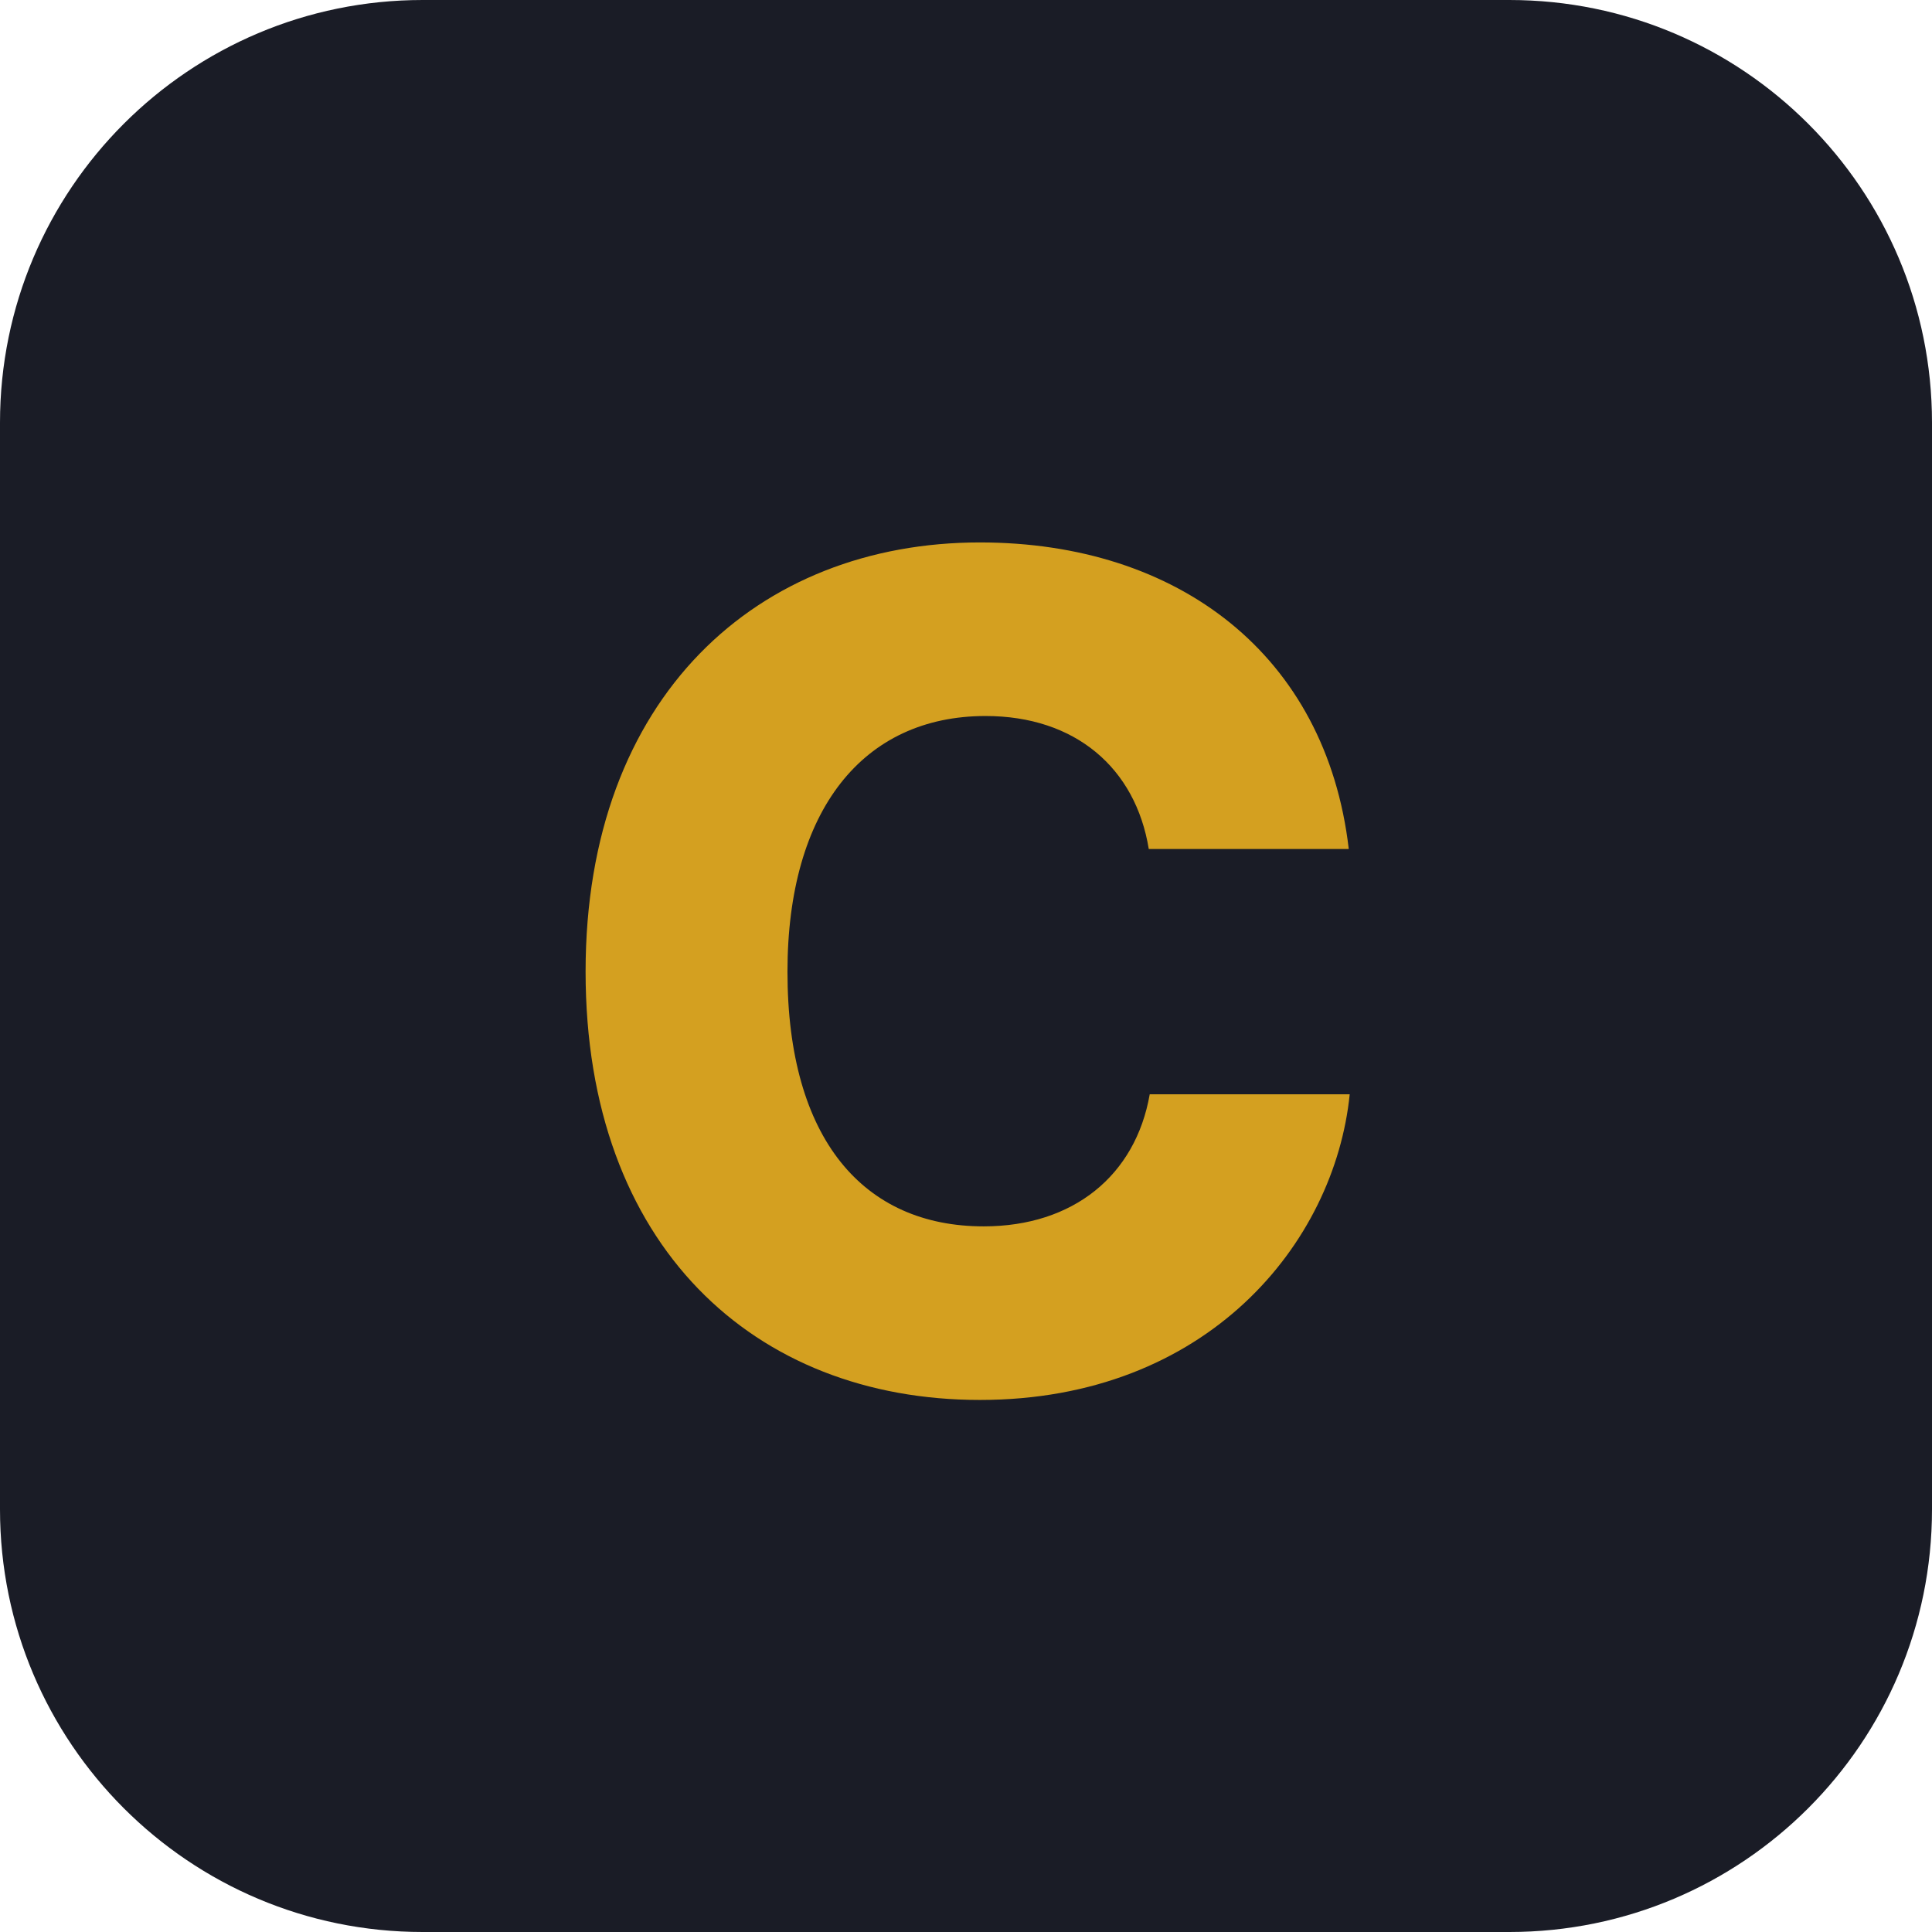
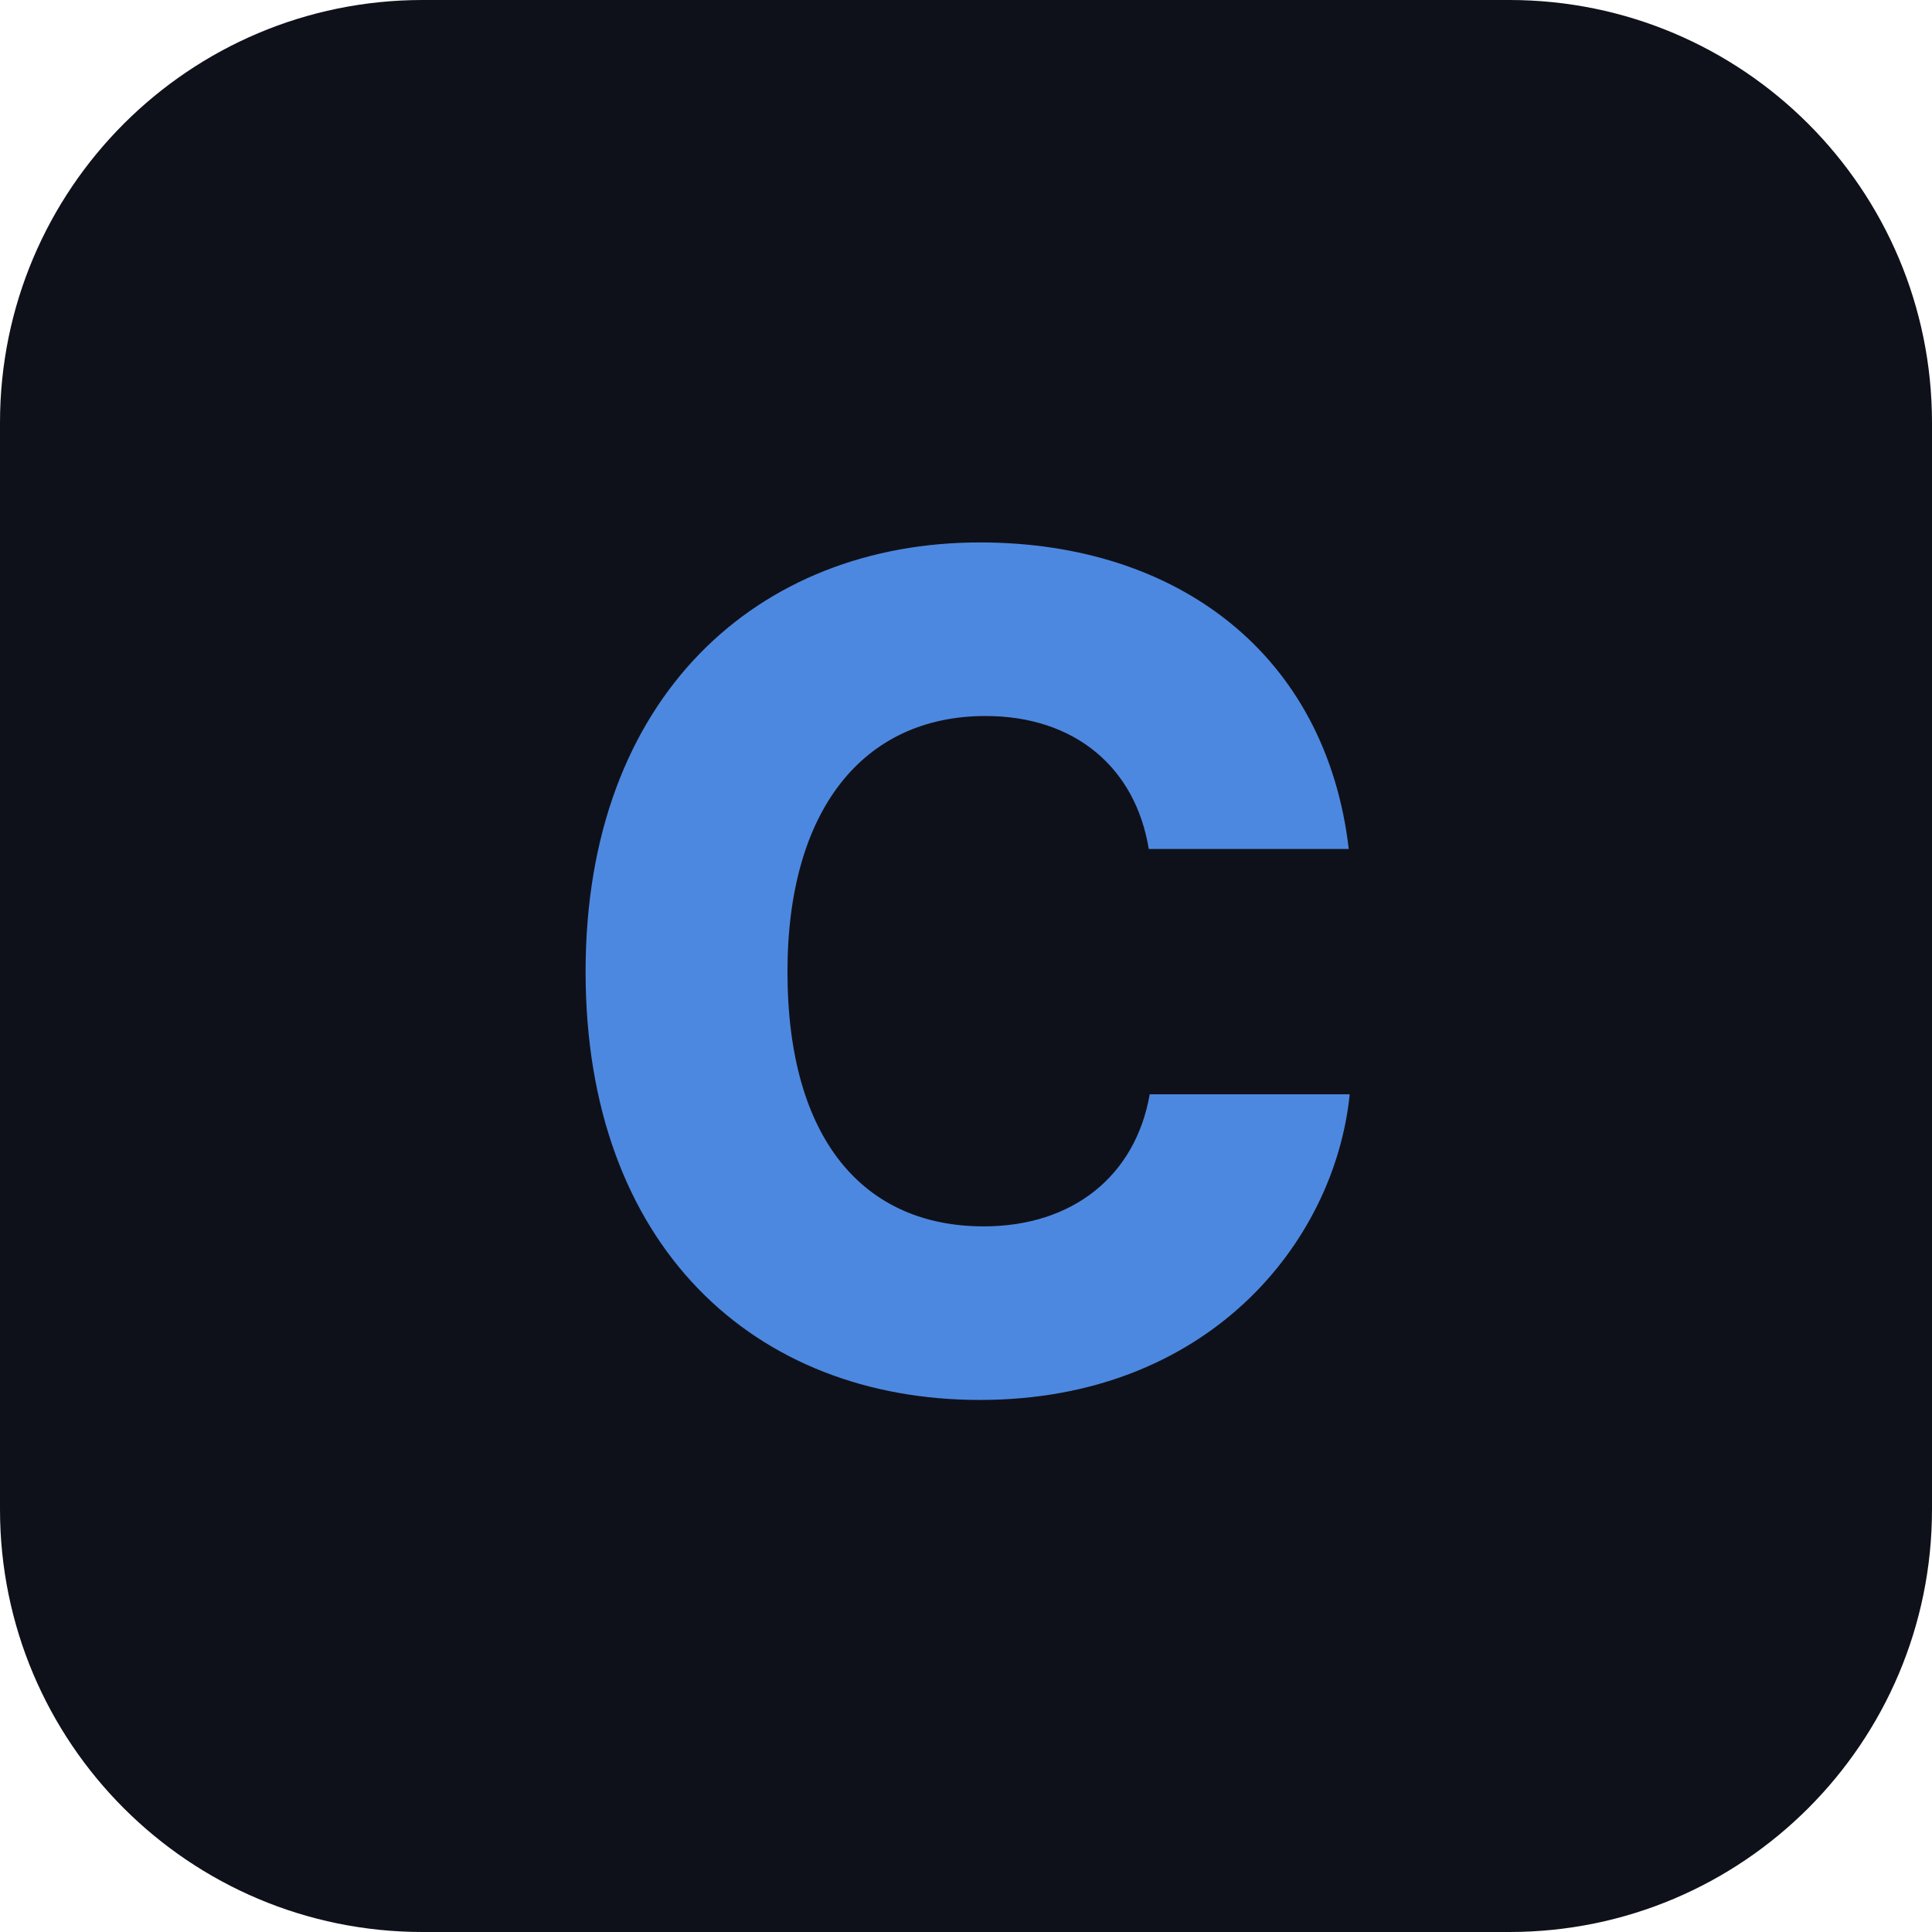
<svg xmlns="http://www.w3.org/2000/svg" viewBox="0 0 32 32">
-   <rect width="32" height="32" rx="7" fill="#1a1c26" />
-   <text x="16" y="23" font-family="system-ui, -apple-system, sans-serif" font-size="19" font-weight="800" text-anchor="middle" fill="#d4a020" letter-spacing="-0.5">C</text>
+   <rect width="32" height="32" rx="7" fill="#0f111a" />
+   <text x="16" y="23" font-family="system-ui, -apple-system, sans-serif" font-size="19" font-weight="800" text-anchor="middle" fill="#4d88e0" letter-spacing="-0.5">C</text>
</svg>
